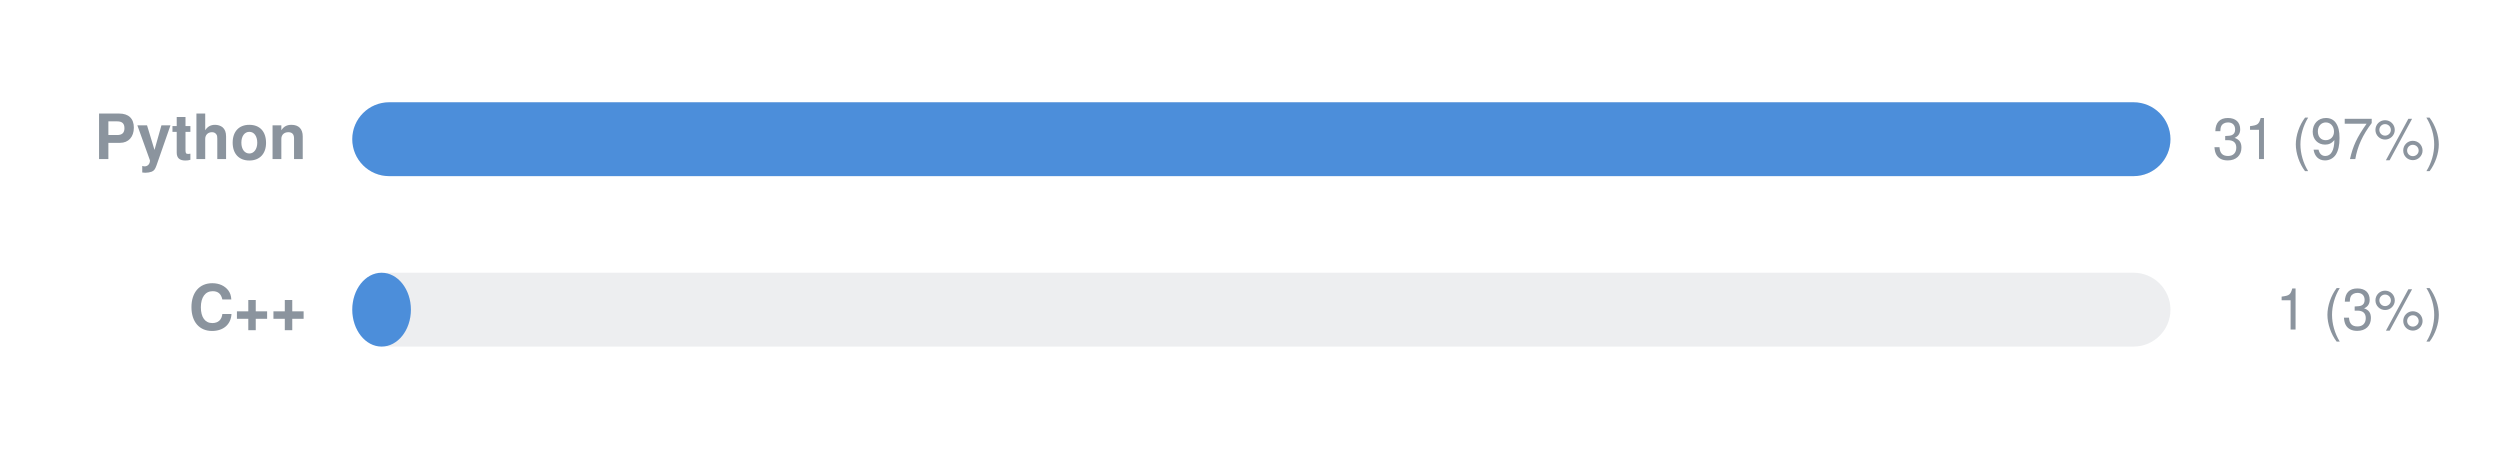
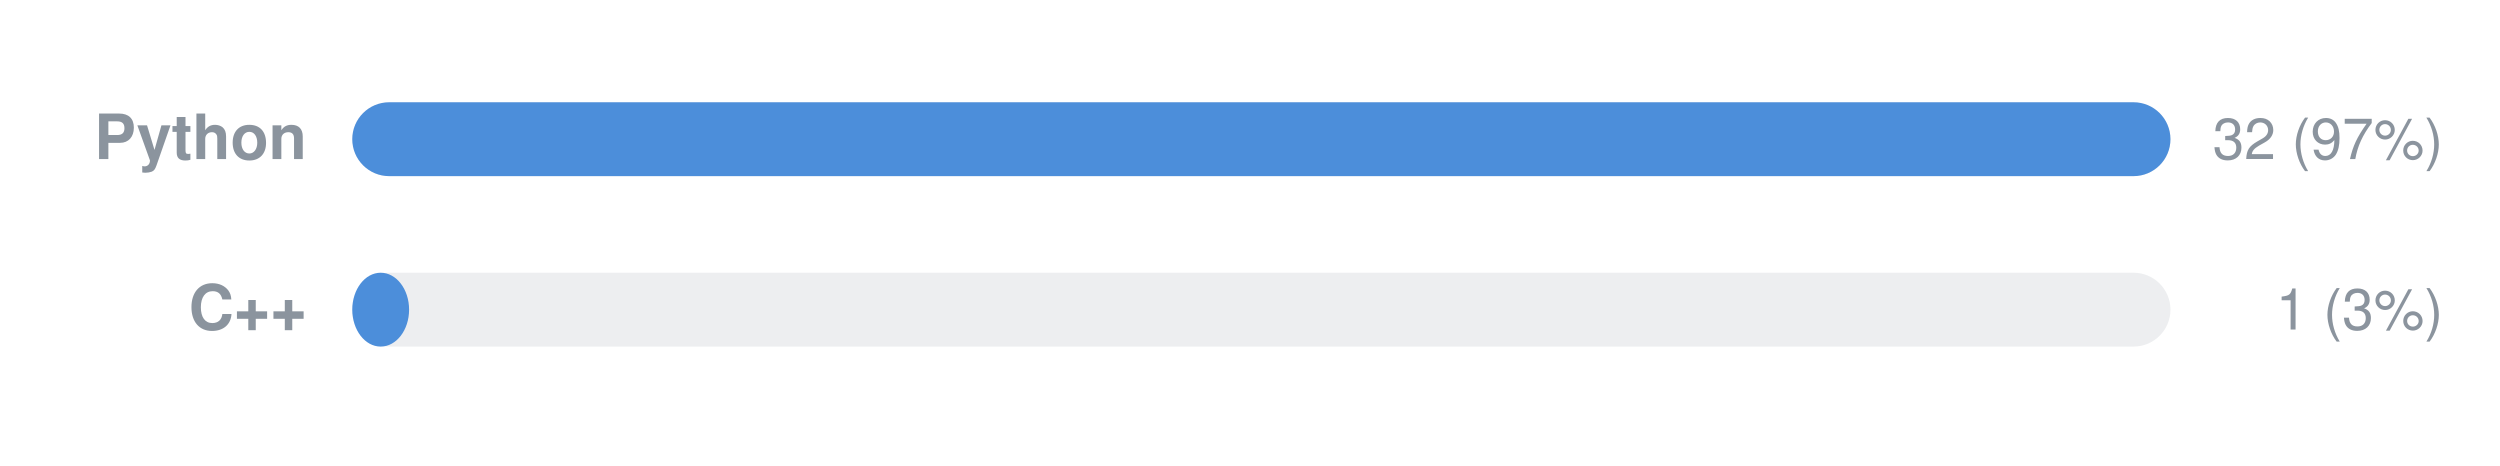
<svg xmlns="http://www.w3.org/2000/svg" viewBox="0 0 440 82" width="440" height="82" role="img" font-family="system-ui, -apple-system, Segoe UI, Helvetica, Arial, sans-serif">
  <text x="54" y="28" font-size="11" fill="#8b949e" text-anchor="end" font-weight="600" opacity="1">Python</text>
  <rect x="62" y="18" width="320" height="13" rx="6.5" fill="#8b949e" opacity="0.16" />
  <rect x="62" y="18" width="320" height="13" rx="6.5" fill="#4c8eda" opacity="1" />
-   <text x="430" y="28" font-size="10" fill="#8b949e" text-anchor="end" font-weight="normal" opacity="1">31 (97%)</text>
+   <text x="430" y="28" font-size="10" fill="#8b949e" text-anchor="end" font-weight="normal" opacity="1">32 (97%)</text>
  <text x="54" y="58" font-size="11" fill="#8b949e" text-anchor="end" font-weight="600" opacity="1">C++</text>
  <rect x="62" y="48" width="320" height="13" rx="6.5" fill="#8b949e" opacity="0.16" />
-   <rect x="62" y="48" width="10.32" height="13" rx="6.5" fill="#4c8eda" opacity="1" />
+   <rect x="62" y="48" width="10" height="13" rx="6.5" fill="#4c8eda" opacity="1" />
  <text x="430" y="58" font-size="10" fill="#8b949e" text-anchor="end" font-weight="normal" opacity="1">1 (3%)</text>
</svg>
